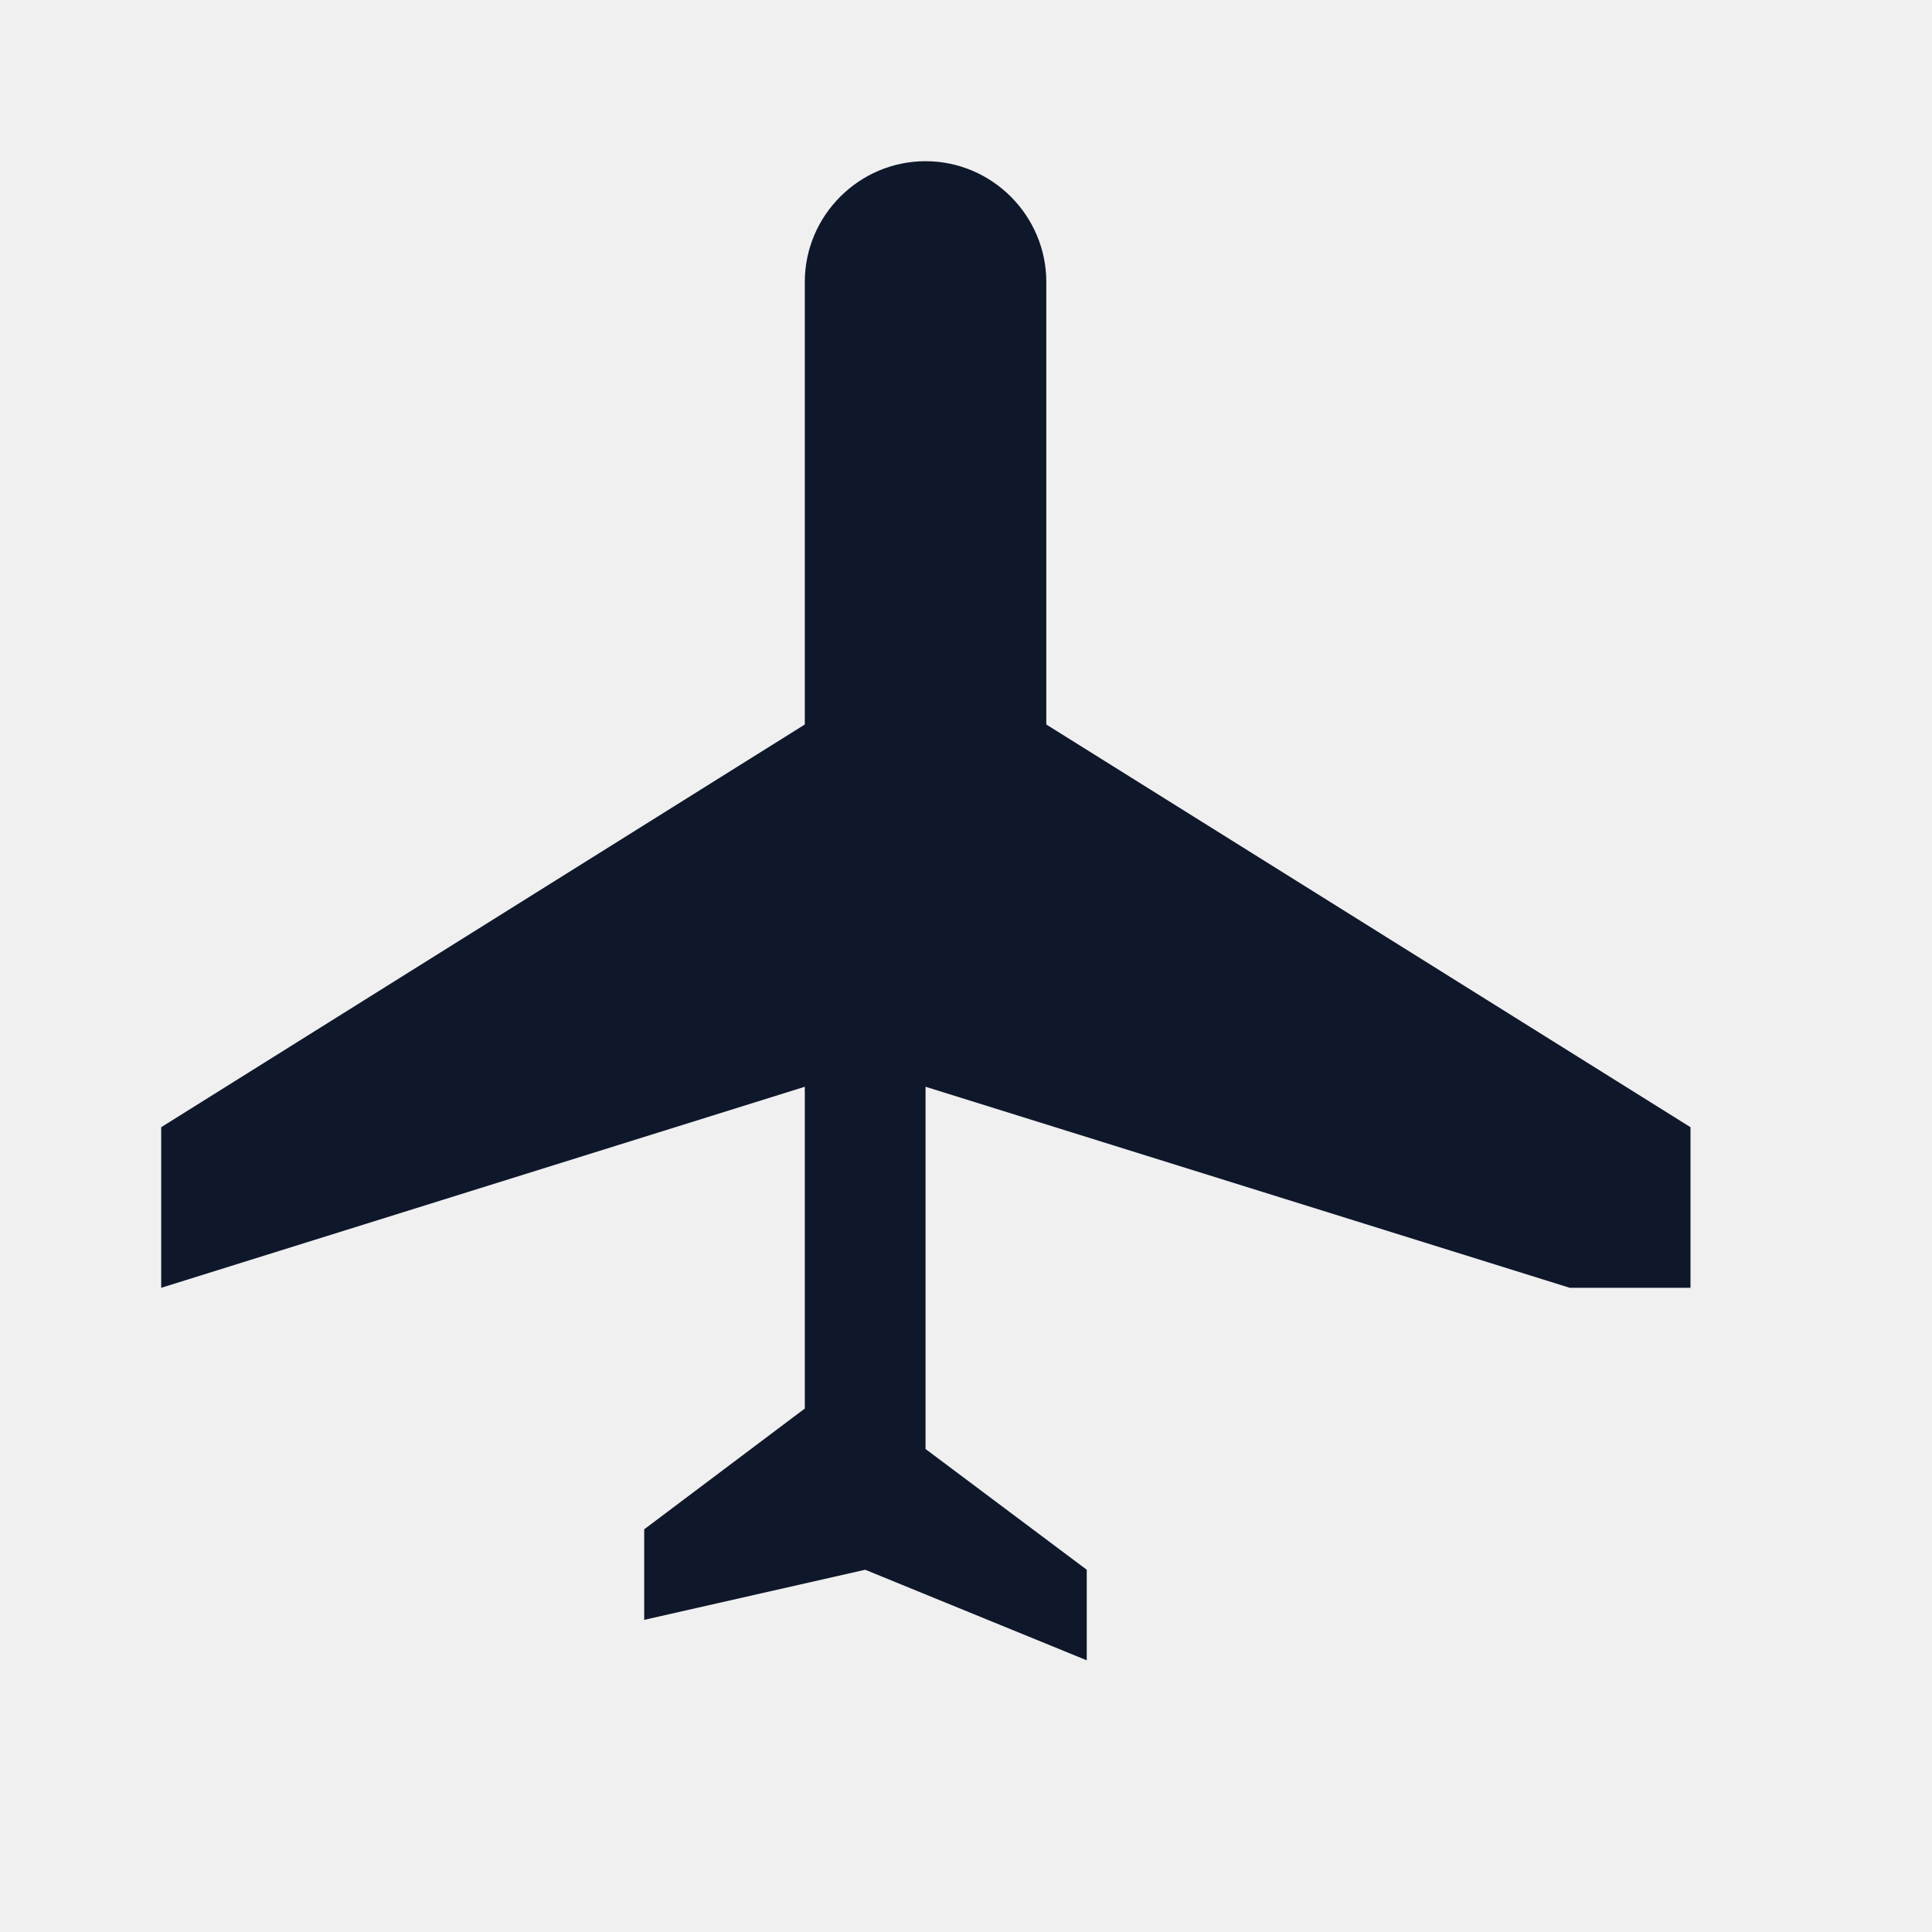
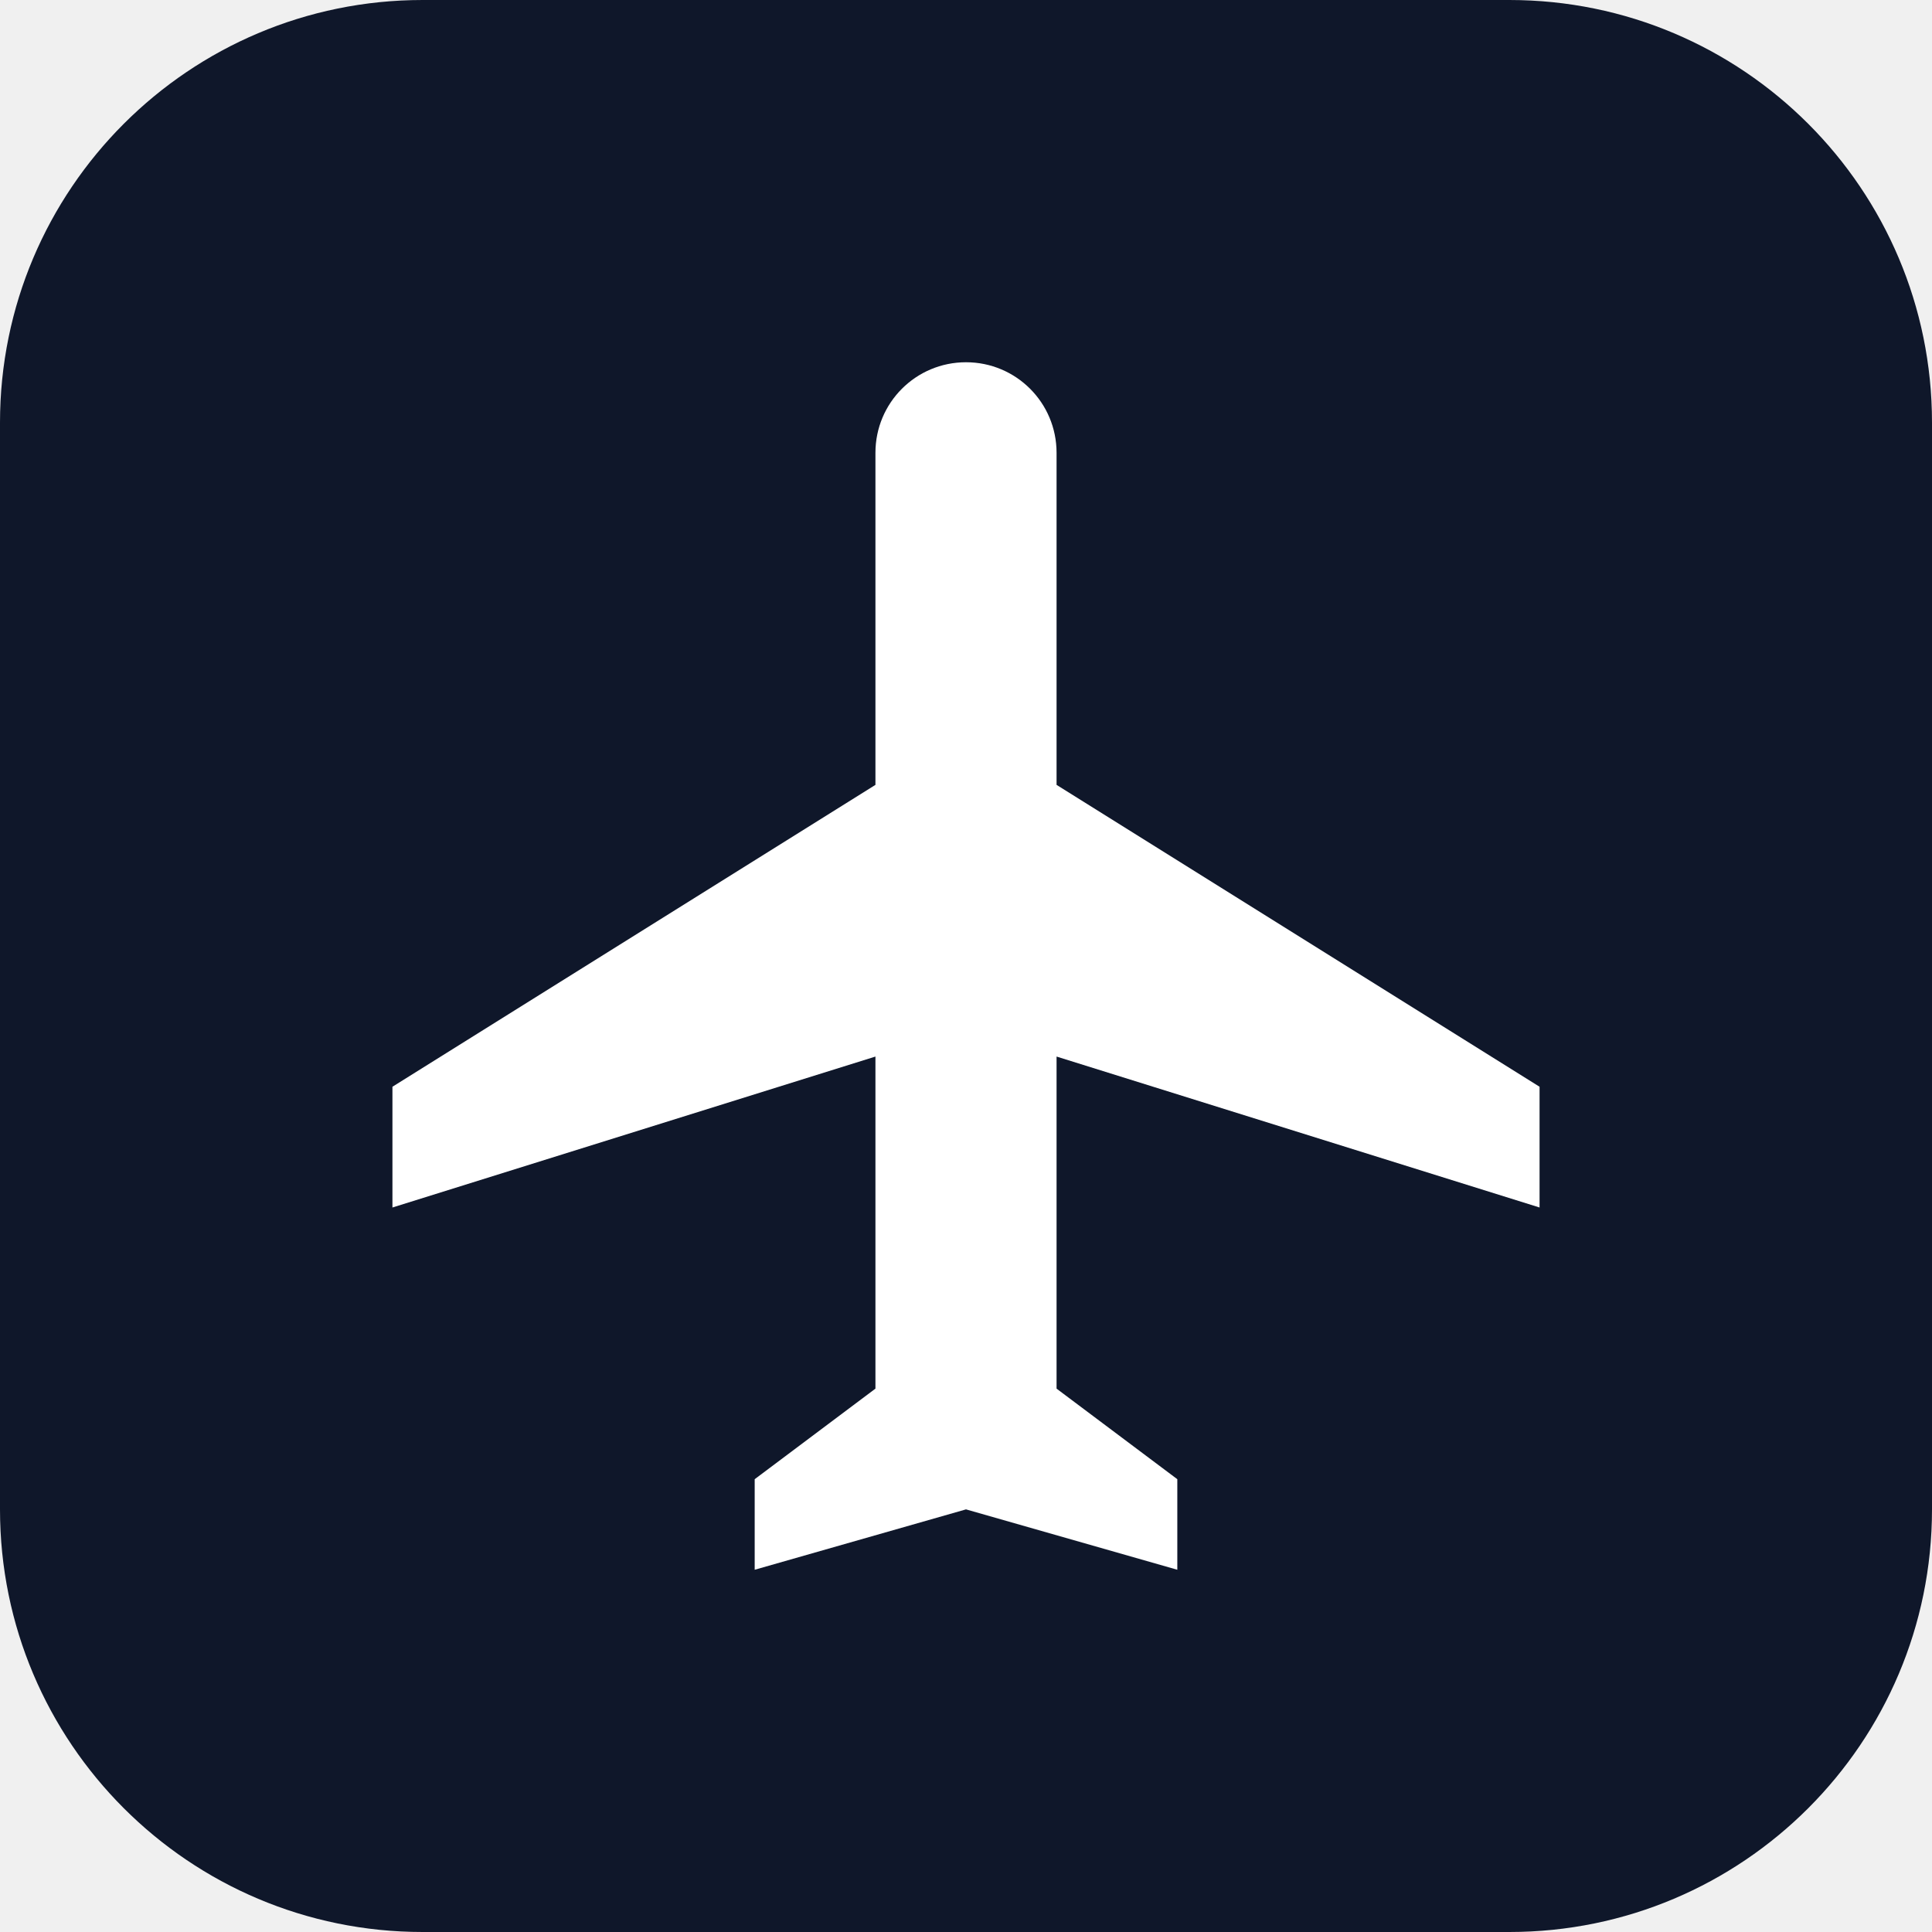
- <svg xmlns="http://www.w3.org/2000/svg" viewBox="0 0 32 32">
-   <path d="M28 21.33v-2.66l-10.67-6.67V4.67c0-1.1-.9-2-2-2s-2 .9-2 2V12L2.67 18.67v2.66L13.33 18v5.33l-2.66 2v1.5L14.33 26l3.67 1.5v-1.5l-2.67-2V18l10.67 3.33z" fill="#0f172a" />
+ <svg xmlns="http://www.w3.org/2000/svg" viewBox="0 0 64 64">
+   <rect width="64" height="64" rx="14" fill="#0f172a" />
+   <path transform="translate(9 8) scale(2)" fill="#fff" d="M21 16v-2l-8-5V3.5c0-.83-.67-1.5-1.5-1.5S10 2.67 10 3.5V9l-8 5v2l8-2.5V19l-2 1.5V22l3.5-1 3.5 1v-1.5L13 19v-5.5l8 2.5z" />
</svg>
